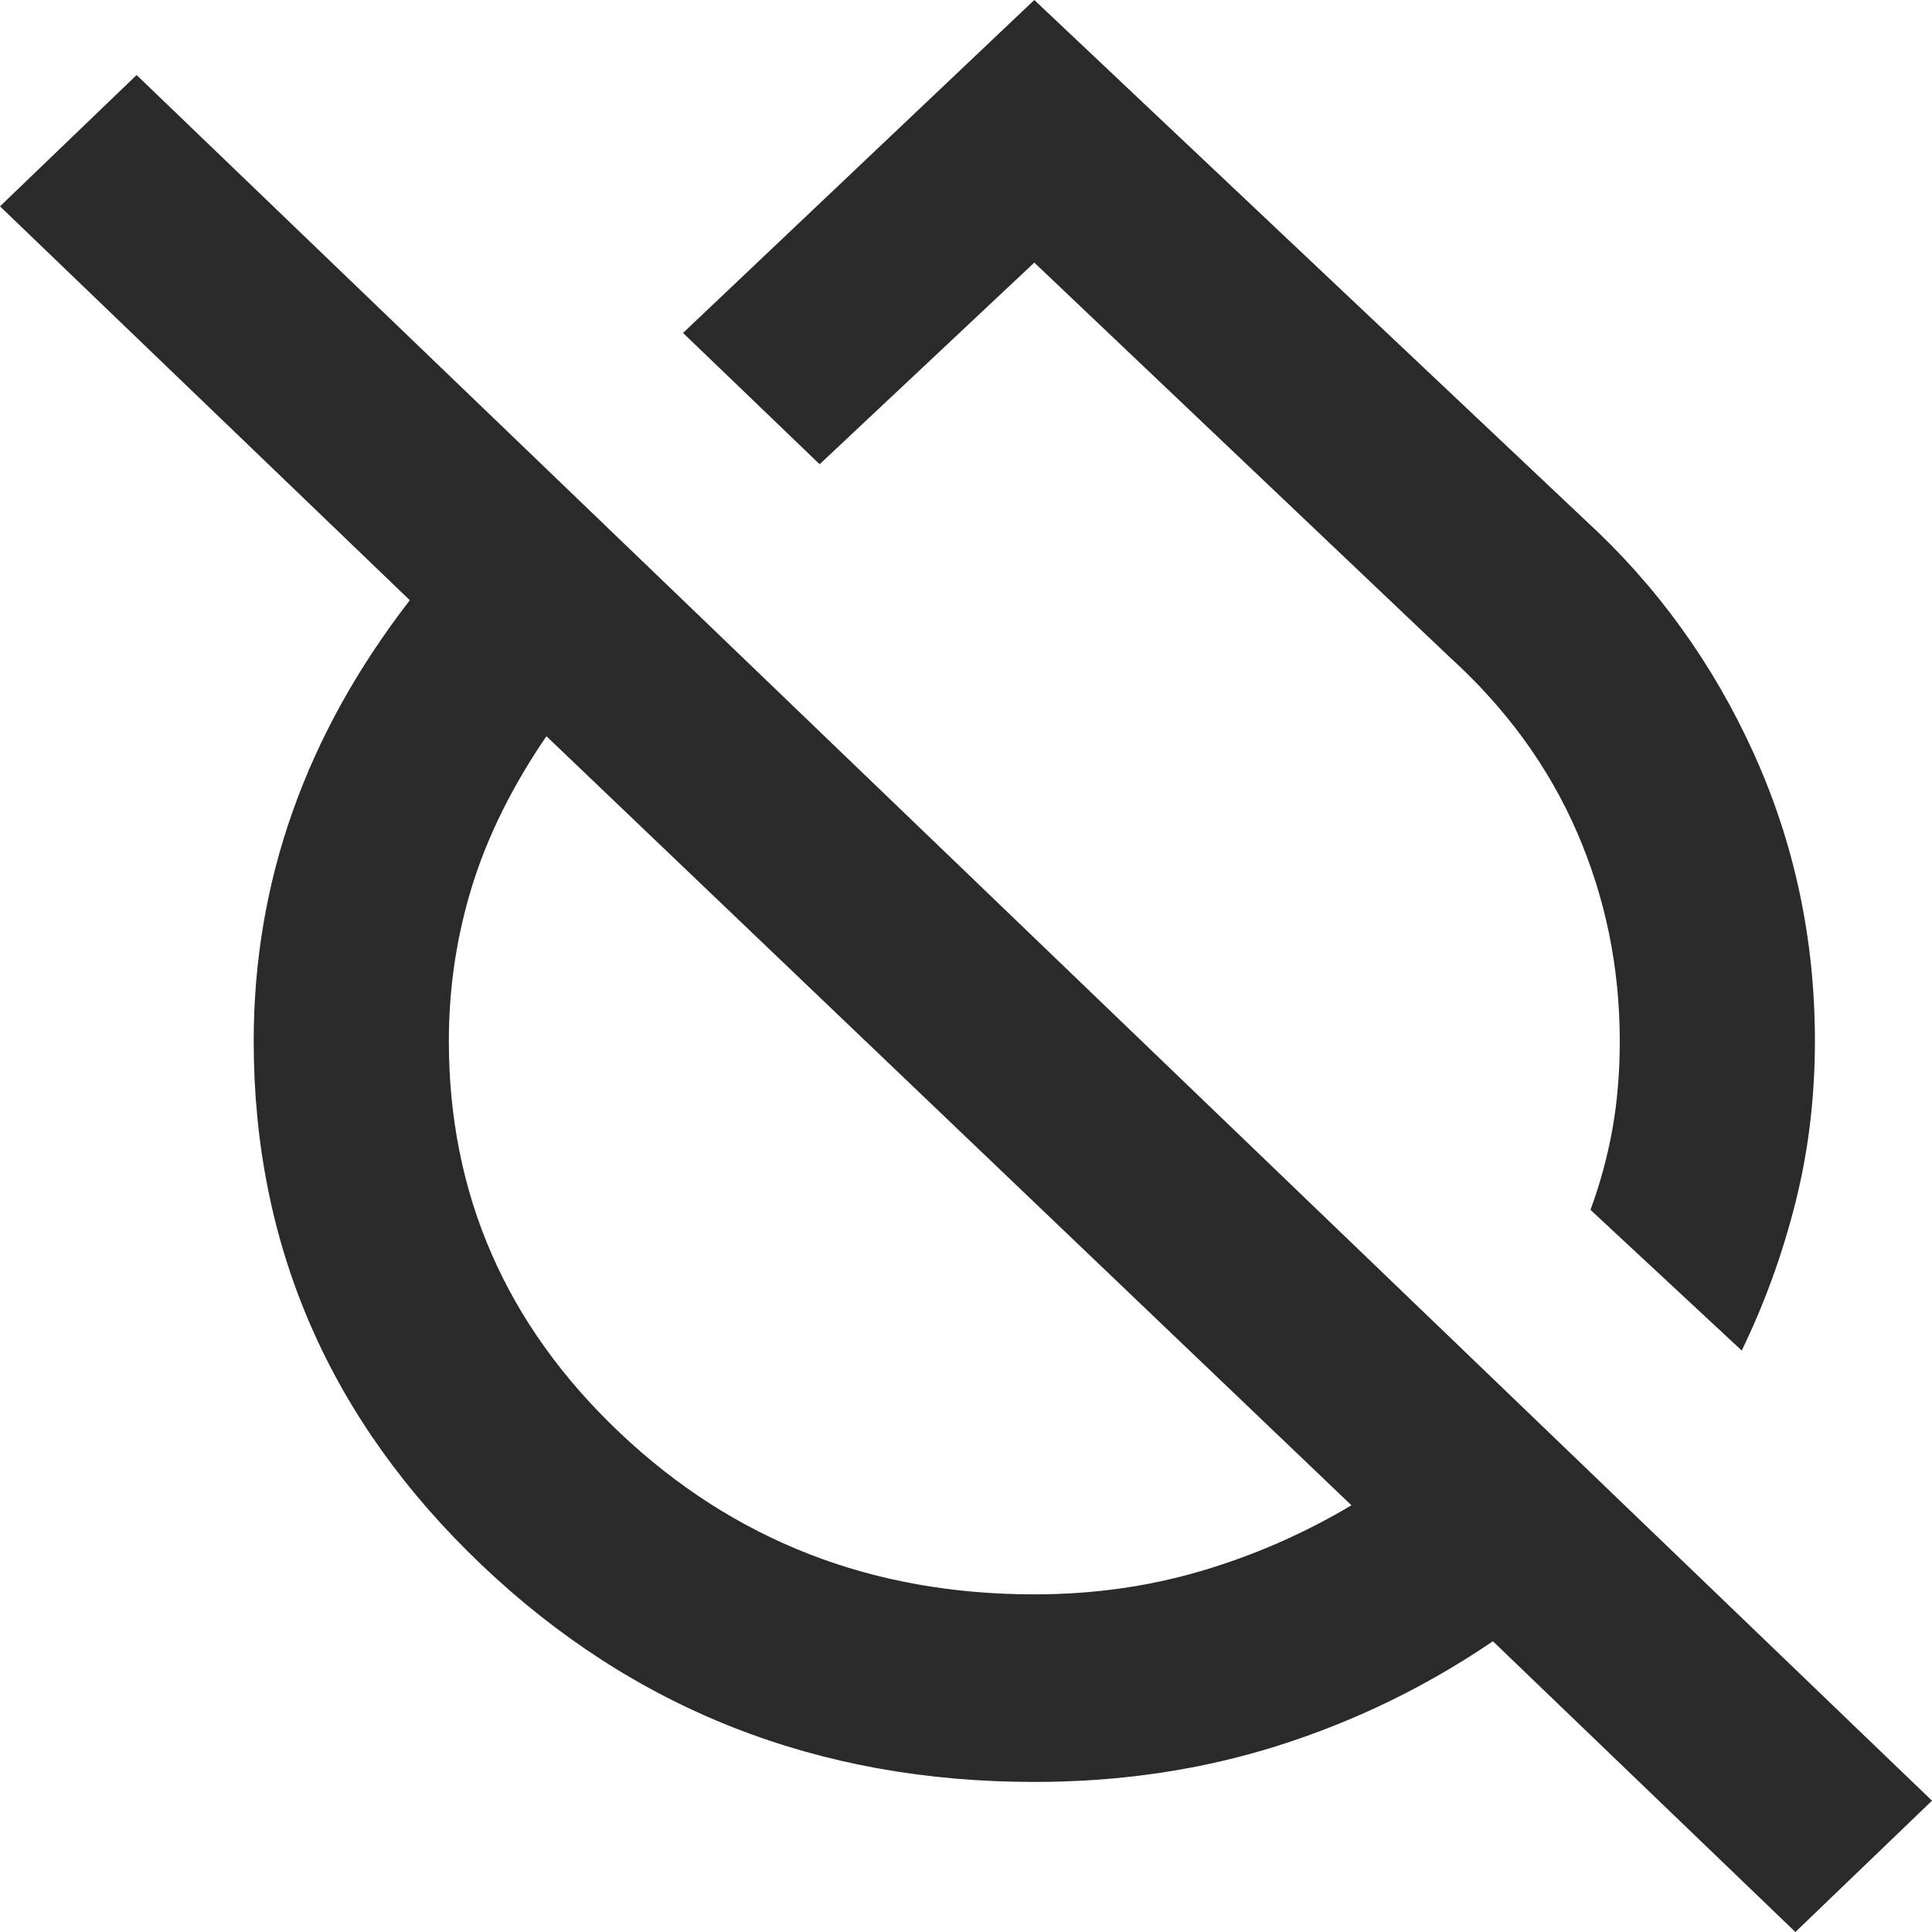
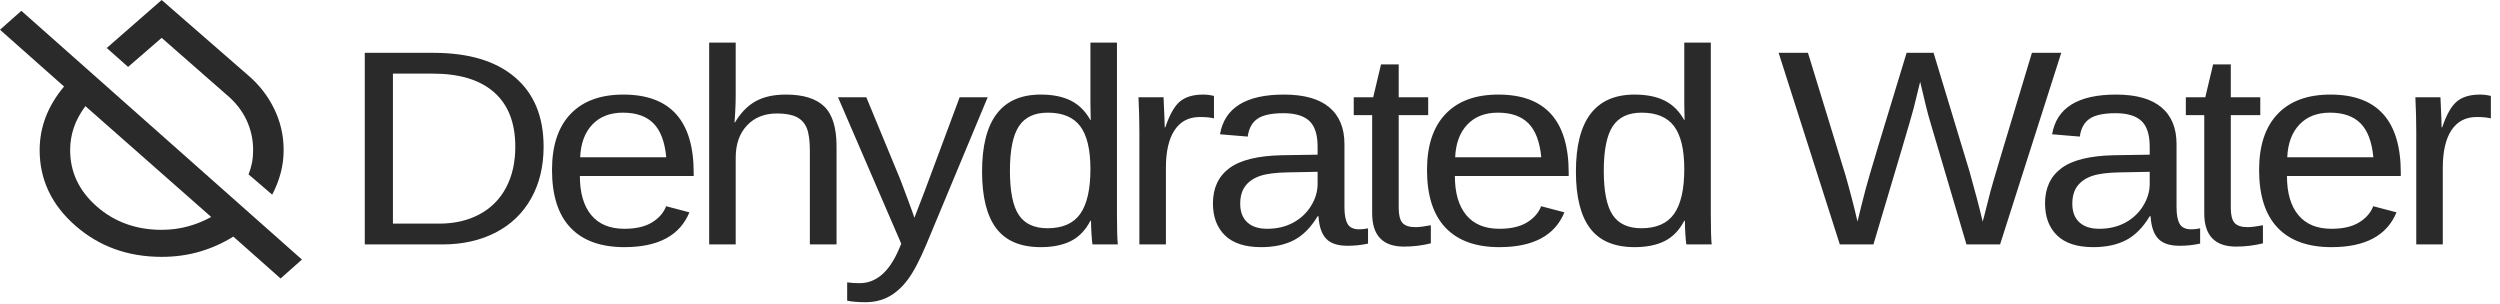
- <svg xmlns="http://www.w3.org/2000/svg" height="20" viewBox="0 -960 800 800" width="20" version="1.1" id="svg1">
+ <svg xmlns="http://www.w3.org/2000/svg" height="32" viewBox="0 -960 10559.996 1279.999" width="264" version="1.1" id="svg1">
  <defs id="defs1" />
-   <path d="m 751.515,-528.932 q 0,34.951 -8.081,66.99 -8.081,32.039 -22.222,61.165 l -62.626,-58.252 q 6.061,-16.505 9.091,-33.495 3.03,-16.99 3.03,-36.408 0,-45.631 -17.677,-86.408 Q 635.354,-656.116 600,-688.155 l -171.717,-163.107 -88.889,83.495 -56.566,-54.369 L 428.283,-960 656.566,-744.466 q 44.444,40.777 69.697,96.602 25.253,55.825 25.253,118.932 z M 743.434,-160 618.182,-280.388 q -41.414,28.155 -88.889,43.204 -47.475,15.049 -101.01,15.049 -134.343,0 -228.788,-89.806 -94.444,-89.806 -94.444,-216.99 0,-49.515 16.162,-95.146 16.162,-45.631 48.485,-87.379 L 0,-874.563 56.566,-928.932 800,-214.369 Z M 428.283,-299.806 q 36.364,0 69.192,-9.709 32.828,-9.709 62.121,-27.184 l -333.333,-318.447 q -21.212,31.068 -30.808,62.136 -9.596,31.068 -9.596,64.078 0,95.146 70.707,162.136 70.707,66.99 171.717,66.99 z M 390.909,-497.864 Z M 502.02,-610.485 Z" id="path1" style="fill:#2a2a2a;fill-opacity:1;stroke:none;stroke-width:0.99;stroke-opacity:1" />
+   <path d="m 1198.083,-326.155 q 0,51.393 -12.883,98.503 -12.883,47.11 -35.427,89.937 l -99.84,-85.655 q 9.662,-24.269 14.493,-49.251 4.831,-24.983 4.831,-53.534 0,-67.096 -28.181,-127.054 -28.181,-59.958 -84.542,-107.068 L 682.778,-800.111 541.07,-677.339 450.892,-757.284 682.778,-960 1046.712,-643.078 q 70.854,59.958 111.112,142.044 40.258,82.086 40.258,174.878 z M 1185.2,216.324 985.52,39.305 q -66.023,41.4 -141.709,63.527 -75.685,22.127 -161.033,22.127 -214.173,0 -364.739,-132.051 -150.565,-132.051 -150.565,-319.064 0,-72.806 25.765,-139.903 25.765,-67.096 77.296,-128.482 L 0,-834.373 90.178,-914.317 1275.379,136.38 Z M 682.778,10.753 q 57.972,0 110.307,-14.276 52.336,-14.276 99.035,-39.972 L 360.713,-511.74 q -33.817,45.683 -49.115,91.365 -15.298,45.683 -15.298,94.22 0,139.903 112.723,238.406 112.723,98.503 273.755,98.503 z M 623.196,-280.473 Z M 800.332,-446.072 Z" id="path1" style="fill:#2a2a2a;fill-opacity:1;stroke:none;stroke-width:1.516;stroke-opacity:1" />
+   <text xml:space="preserve" style="font-style:normal;font-variant:normal;font-weight:normal;font-stretch:normal;font-size:1224.85px;font-family:Arial;-inkscape-font-specification:'Arial, Normal';font-variant-ligatures:normal;font-variant-caps:normal;font-variant-numeric:normal;font-variant-east-asian:normal;letter-spacing:-76.553px;fill:#2a2a2a;stroke-width:38.277" x="1379.287" y="75.431" id="text1" transform="scale(1.041252,0.960382)">
+     <tspan id="tspan1" style="font-style:normal;font-variant:normal;font-weight:normal;font-stretch:normal;font-size:1224.85px;font-family:Arial;-inkscape-font-specification:'Arial, Normal';font-variant-ligatures:normal;font-variant-caps:normal;font-variant-numeric:normal;font-variant-east-asian:normal;letter-spacing:-76.553px;stroke-width:38.277" x="1379.287" y="75.431">Dehydrated Water</tspan>
+   </text>
</svg>
